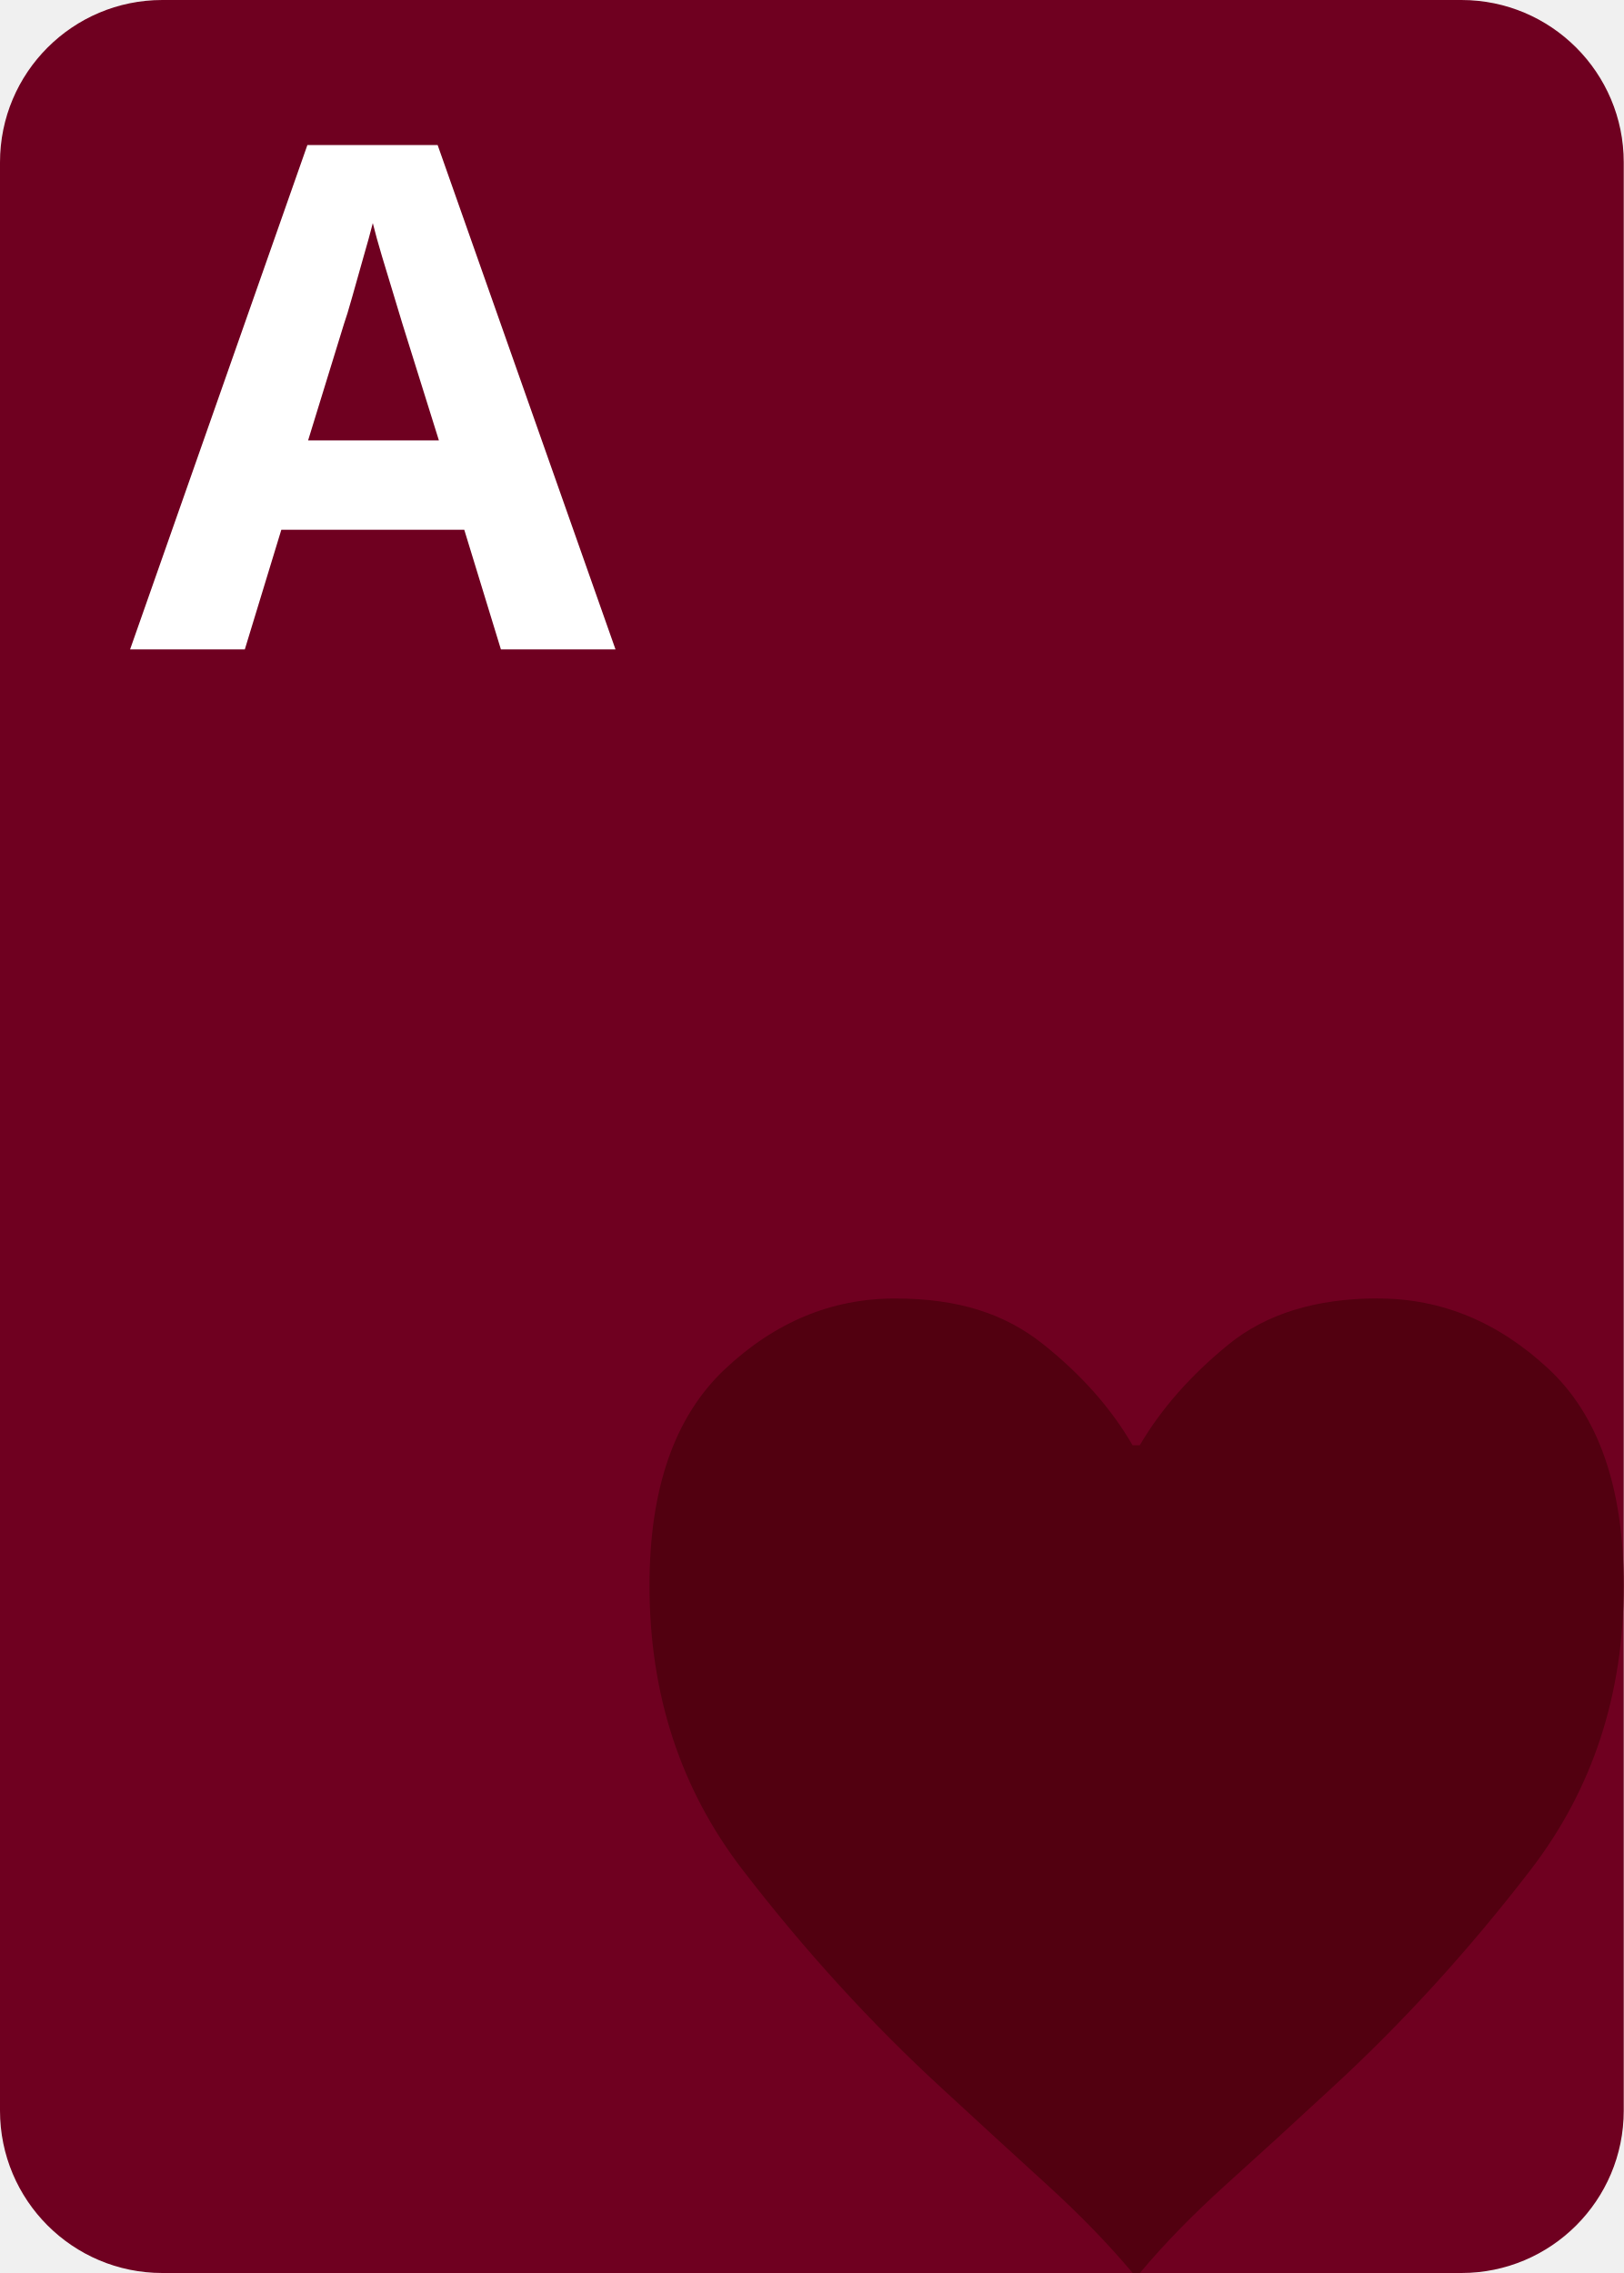
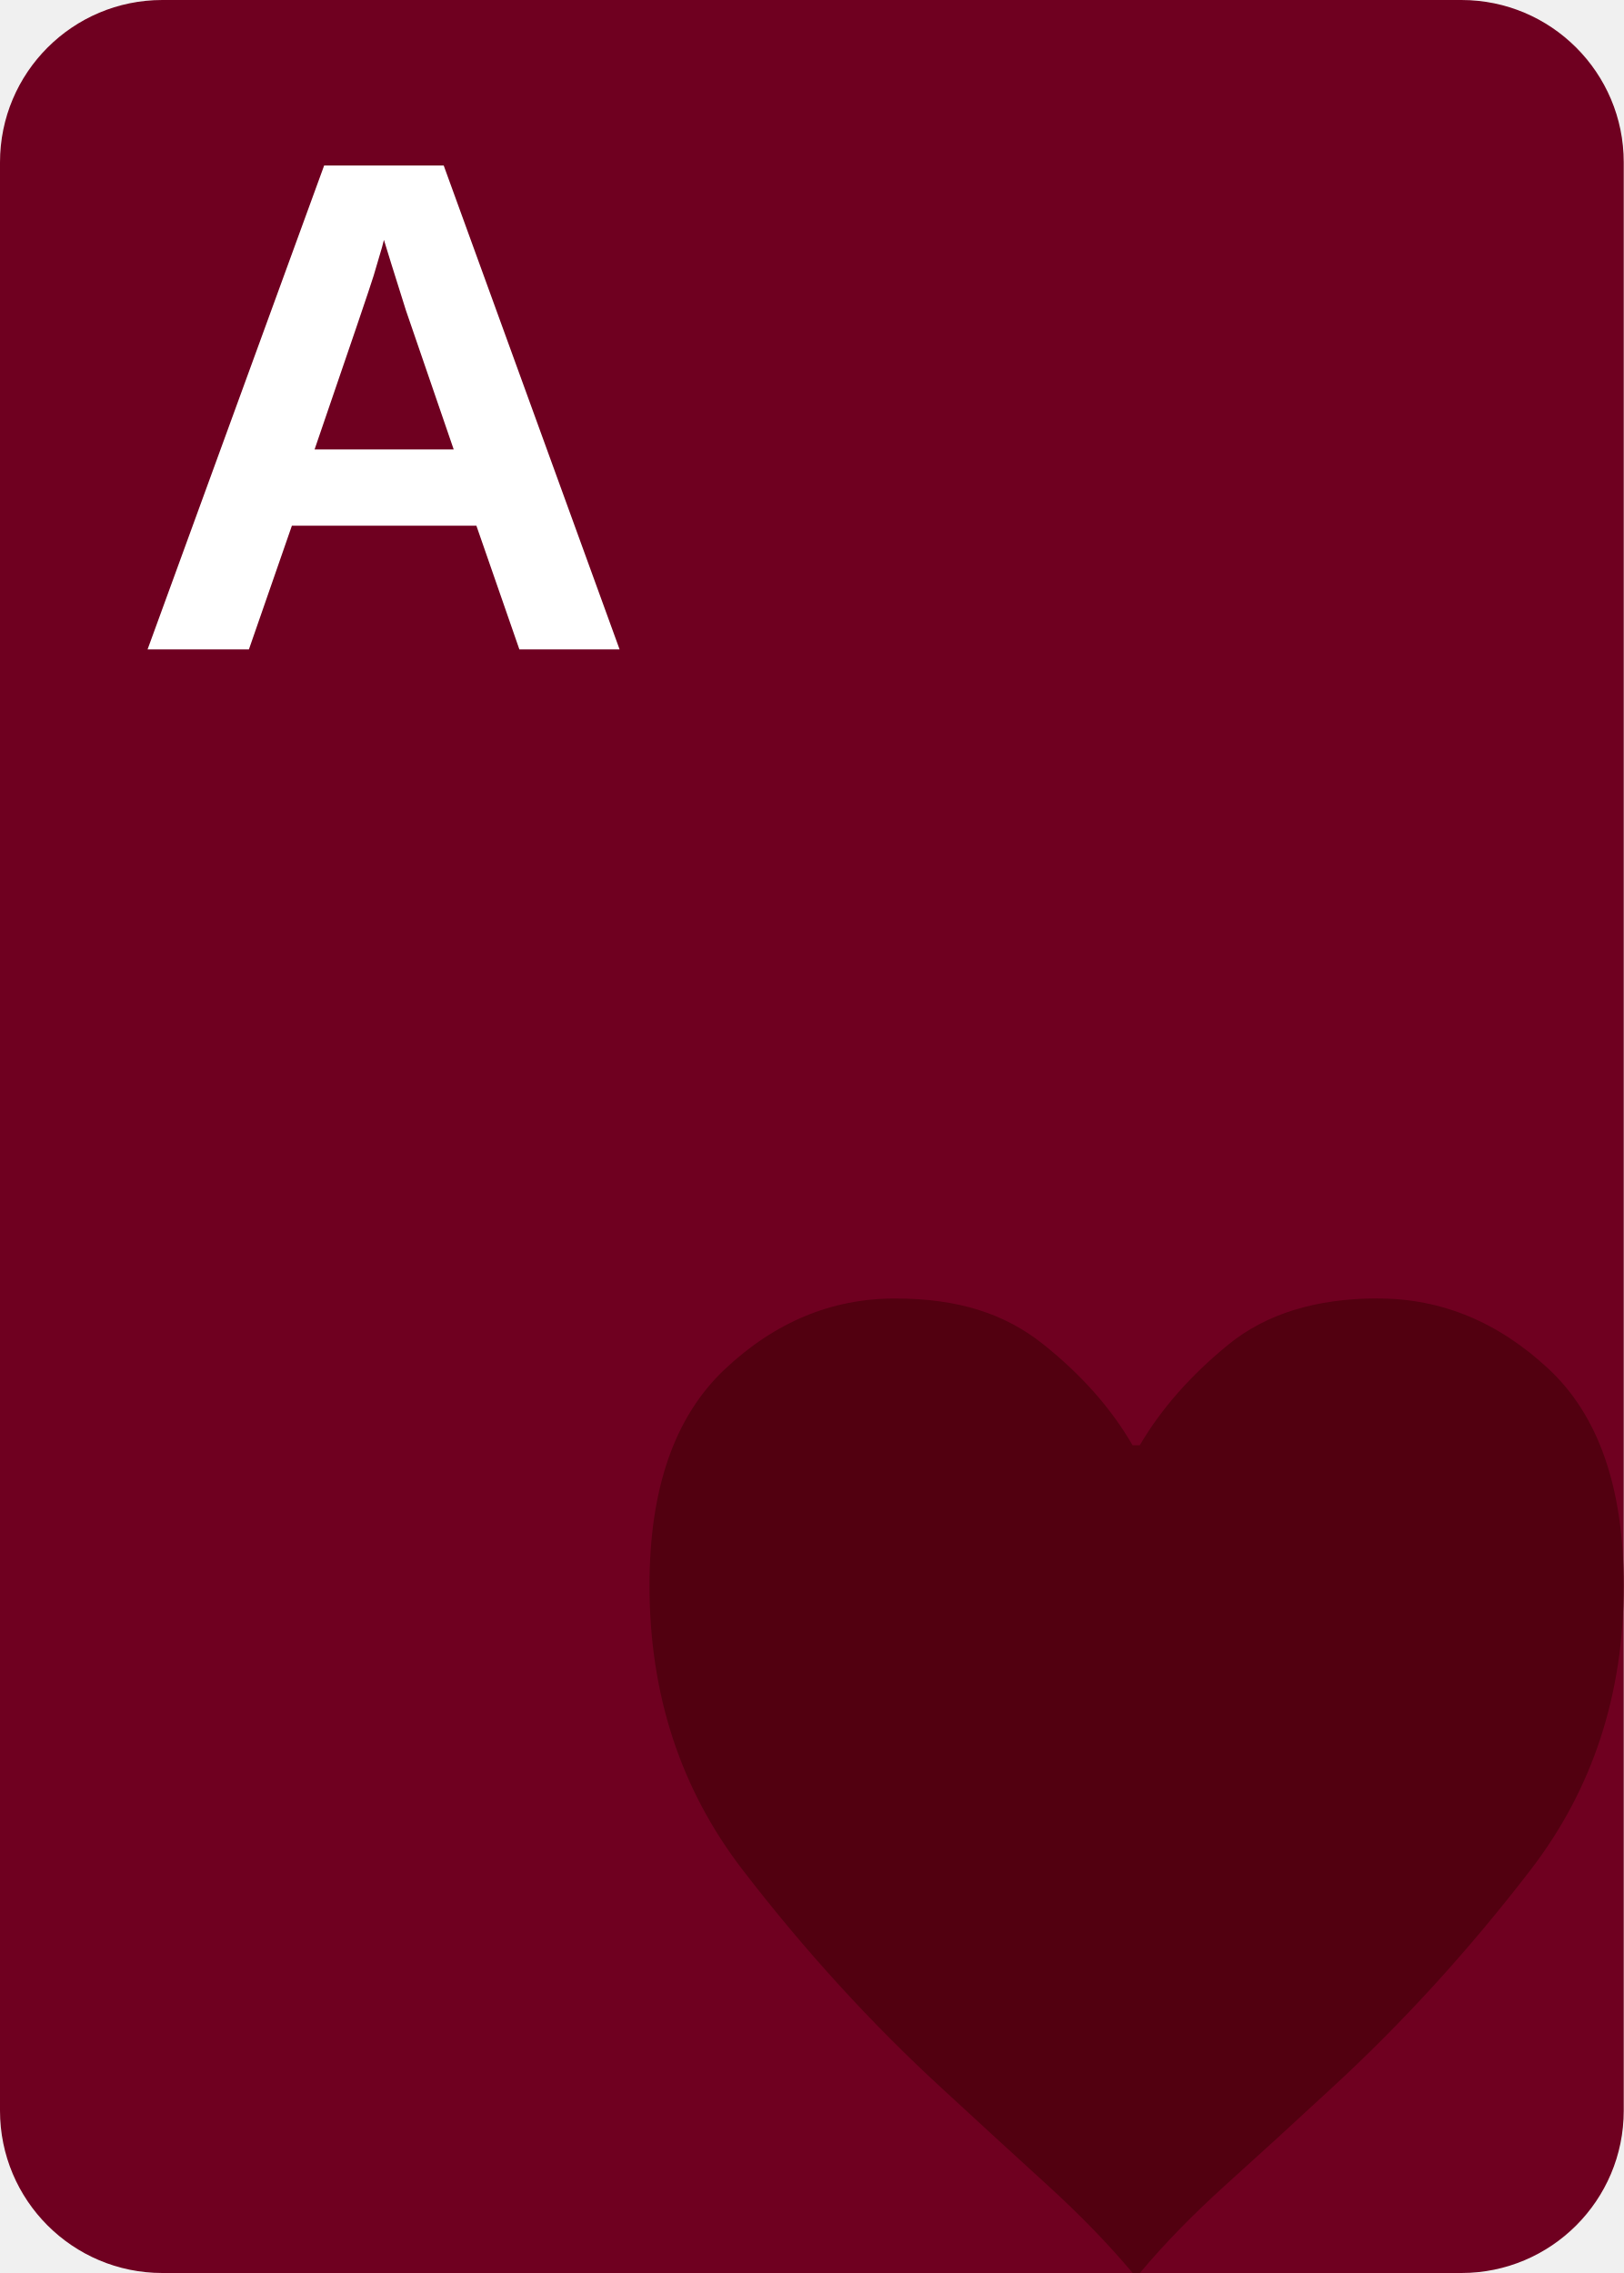
<svg xmlns="http://www.w3.org/2000/svg" viewBox="0 0 180 252">
  <defs>
    <style>
      .cls-1 {
        fill: #520010;
      }

      .cls-2 {
        fill: #6f0020;
      }

      .cls-3 {
        fill: #fff;
-         font-family: Univers-Condensed-Bold, 'Univers Condensed';
+         font-family: Arial, Helvetica, sans-serif;
        font-size: 78px;
        font-weight: 700;
      }
    </style>
  </defs>
  <g id="Layer_1">
    <rect class="cls-2" width="180" height="252" rx="18" ry="18" />
    <path class="cls-1" d="M152.78,143.96c7,0,13.28,2.59,18.86,7.78,5.57,5.18,8.36,13.2,8.36,24.05,0,12.06-3.44,22.56-10.32,31.51-6.88,8.95-14.29,17.07-22.24,24.36-3.97,3.68-7.81,7.19-11.52,10.53-3.71,3.35-6.89,6.62-9.56,9.81h-.8c-2.67-3.19-5.84-6.46-9.52-9.81-3.68-3.35-7.5-6.86-11.48-10.53-7.95-7.29-15.36-15.41-22.24-24.36-6.88-8.95-10.32-19.45-10.32-31.51,0-10.73,2.77-18.71,8.32-23.96,5.55-5.24,11.85-7.87,18.9-7.87s12.17,1.69,16.41,5.06c4.24,3.38,7.55,7.11,9.92,11.21h.8c2.37-4.04,5.65-7.76,9.83-11.17,4.18-3.4,9.71-5.11,16.59-5.11Z" />
  </g>
  <g id="_x3C_Layer_x3E_">
    <text class="cls-3" transform="translate(14.42 72)">
      <tspan x="0" y="0">A</tspan>
    </text>
  </g>
</svg>
